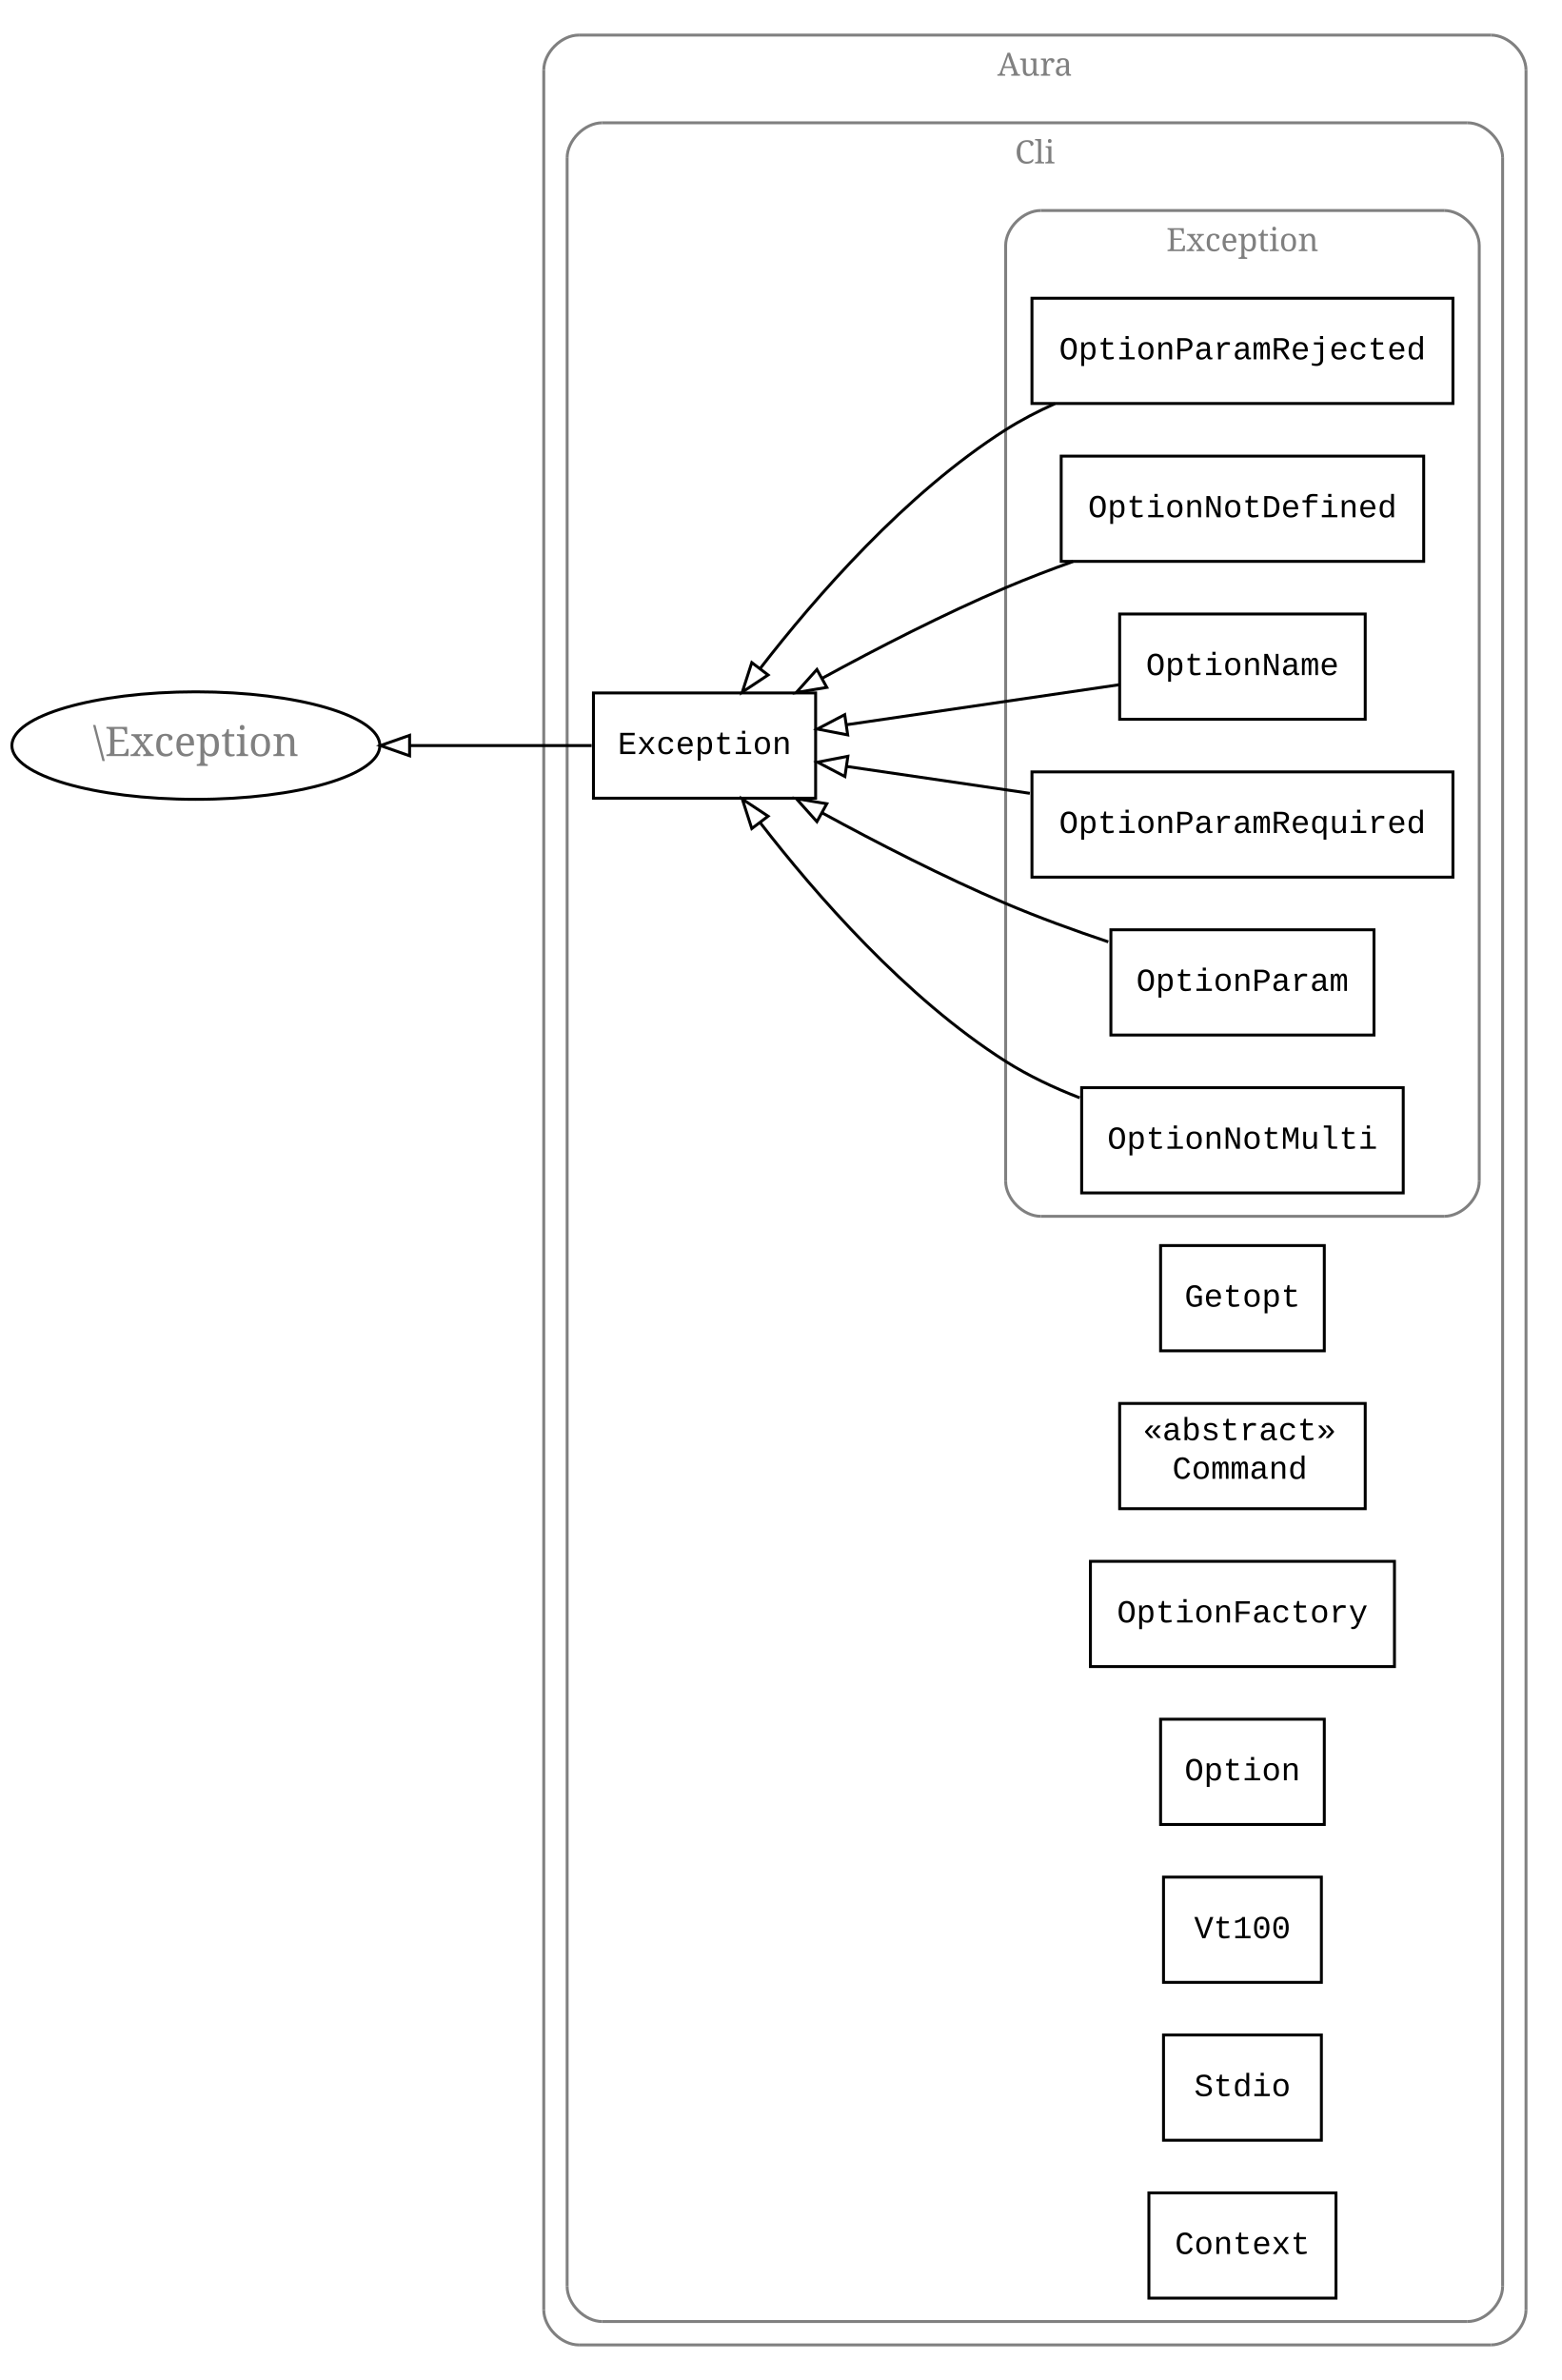
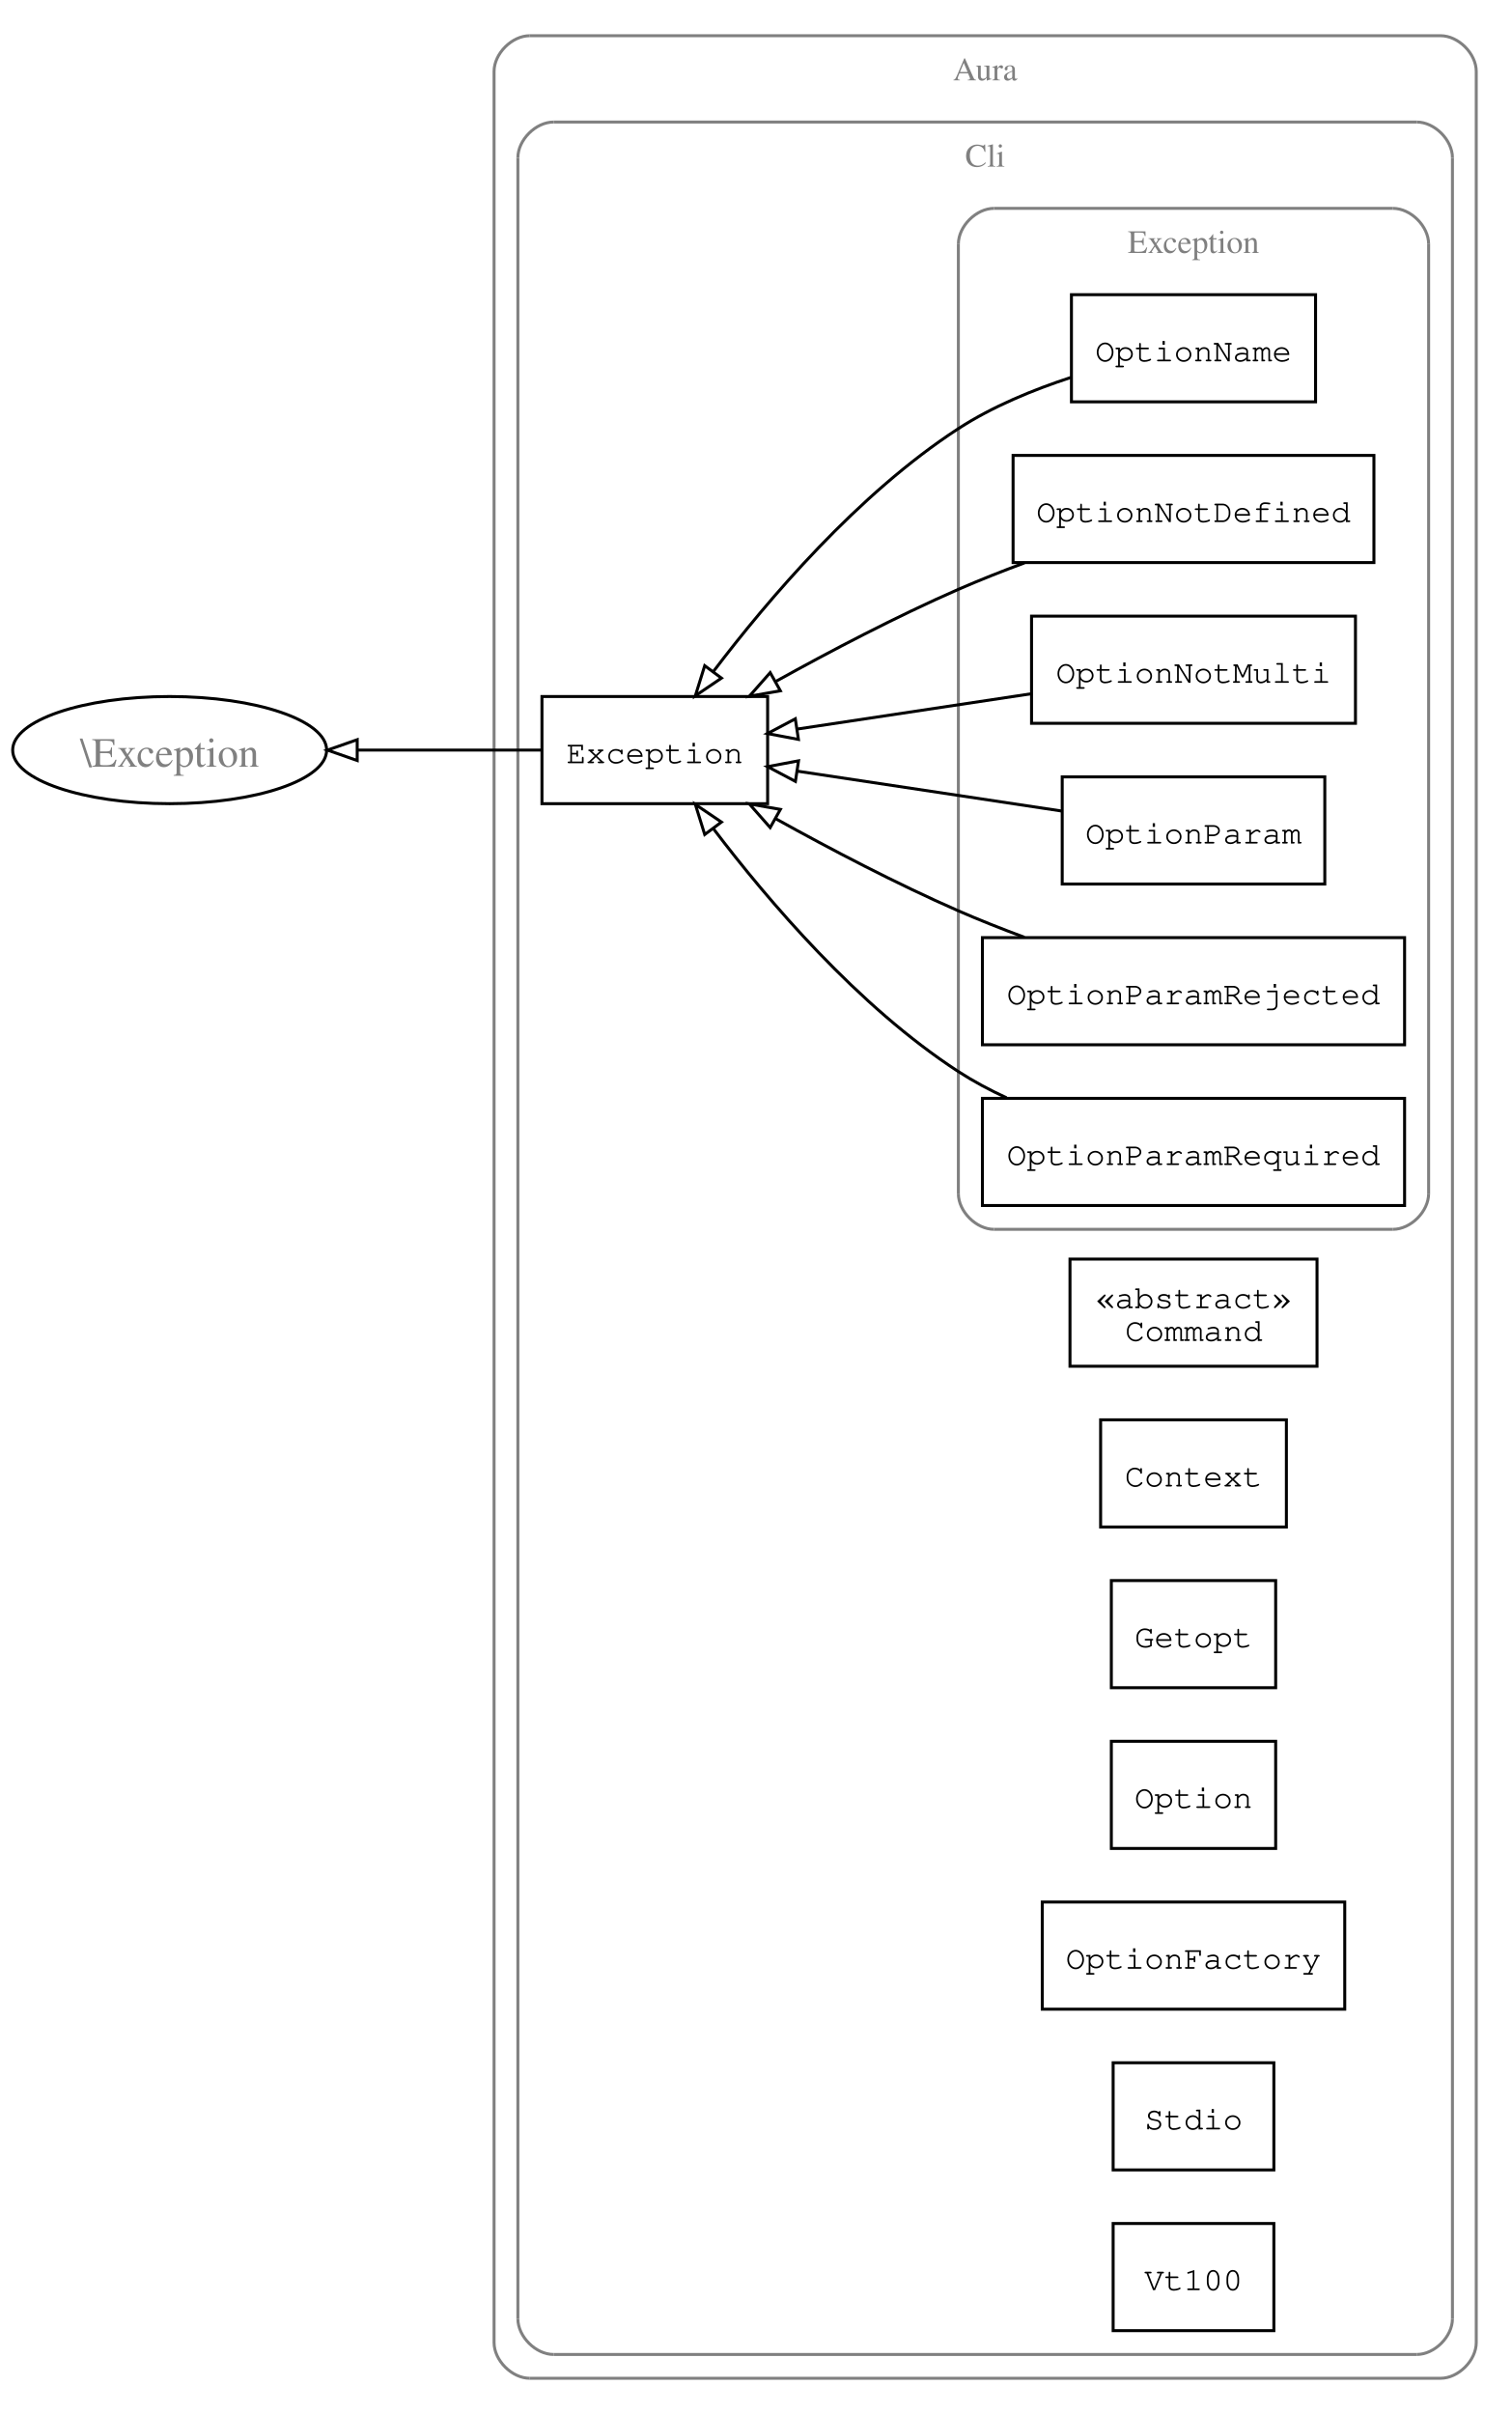
- <svg xmlns="http://www.w3.org/2000/svg" xmlns:xlink="http://www.w3.org/1999/xlink" width="534pt" height="814pt" viewBox="0.00 0.00 534.00 814.00">
-   <g id="graph1" class="graph" transform="scale(1 1) rotate(0) translate(4 810)">
-     <polygon fill="white" stroke="white" points="-4,5 -4,-810 531,-810 531,5 -4,5" />
+ <svg xmlns="http://www.w3.org/2000/svg" xmlns:xlink="http://www.w3.org/1999/xlink" width="508pt" height="811pt" viewBox="0.00 0.00 508.00 811.00">
+   <g id="graph1" class="graph" transform="scale(1 1) rotate(0) translate(4 807)">
+     <polygon fill="white" stroke="white" points="-4,5 -4,-807 505,-807 505,5 -4,5" />
    <g id="graph2" class="cluster">
-       <polyline fill="none" stroke="gray" points="194,-8 506,-8 " />
-       <path fill="none" stroke="gray" d="M506,-8C512,-8 518,-14 518,-20" />
-       <polyline fill="none" stroke="gray" points="518,-20 518,-786 " />
-       <path fill="none" stroke="gray" d="M518,-786C518,-792 512,-798 506,-798" />
-       <polyline fill="none" stroke="gray" points="506,-798 194,-798 " />
-       <path fill="none" stroke="gray" d="M194,-798C188,-798 182,-792 182,-786" />
-       <polyline fill="none" stroke="gray" points="182,-786 182,-20 " />
-       <path fill="none" stroke="gray" d="M182,-20C182,-14 188,-8 194,-8" />
-       <text text-anchor="middle" x="350" y="-784.1" font-family="Times Roman,serif" font-size="11.00" fill="gray">Aura</text>
+       <polyline fill="none" stroke="gray" points="174,-8 480,-8 " />
+       <path fill="none" stroke="gray" d="M480,-8C486,-8 492,-14 492,-20" />
+       <polyline fill="none" stroke="gray" points="492,-20 492,-783 " />
+       <path fill="none" stroke="gray" d="M492,-783C492,-789 486,-795 480,-795" />
+       <polyline fill="none" stroke="gray" points="480,-795 174,-795 " />
+       <path fill="none" stroke="gray" d="M174,-795C168,-795 162,-789 162,-783" />
+       <polyline fill="none" stroke="gray" points="162,-783 162,-20 " />
+       <path fill="none" stroke="gray" d="M162,-20C162,-14 168,-8 174,-8" />
+       <text text-anchor="middle" x="327" y="-780" font-family="Times,serif" font-size="11.00" fill="gray">Aura</text>
    </g>
    <g id="graph3" class="cluster">
-       <polyline fill="none" stroke="gray" points="202,-16 498,-16 " />
-       <path fill="none" stroke="gray" d="M498,-16C504,-16 510,-22 510,-28" />
-       <polyline fill="none" stroke="gray" points="510,-28 510,-756 " />
-       <path fill="none" stroke="gray" d="M510,-756C510,-762 504,-768 498,-768" />
-       <polyline fill="none" stroke="gray" points="498,-768 202,-768 " />
-       <path fill="none" stroke="gray" d="M202,-768C196,-768 190,-762 190,-756" />
-       <polyline fill="none" stroke="gray" points="190,-756 190,-28 " />
-       <path fill="none" stroke="gray" d="M190,-28C190,-22 196,-16 202,-16" />
-       <text text-anchor="middle" x="350" y="-754.1" font-family="Times Roman,serif" font-size="11.00" fill="gray">Cli</text>
+       <polyline fill="none" stroke="gray" points="182,-16 472,-16 " />
+       <path fill="none" stroke="gray" d="M472,-16C478,-16 484,-22 484,-28" />
+       <polyline fill="none" stroke="gray" points="484,-28 484,-754 " />
+       <path fill="none" stroke="gray" d="M484,-754C484,-760 478,-766 472,-766" />
+       <polyline fill="none" stroke="gray" points="472,-766 182,-766 " />
+       <path fill="none" stroke="gray" d="M182,-766C176,-766 170,-760 170,-754" />
+       <polyline fill="none" stroke="gray" points="170,-754 170,-28 " />
+       <path fill="none" stroke="gray" d="M170,-28C170,-22 176,-16 182,-16" />
+       <text text-anchor="middle" x="327" y="-751" font-family="Times,serif" font-size="11.00" fill="gray">Cli</text>
    </g>
    <g id="graph4" class="cluster">
-       <polyline fill="none" stroke="gray" points="352,-394 490,-394 " />
-       <path fill="none" stroke="gray" d="M490,-394C496,-394 502,-400 502,-406" />
-       <polyline fill="none" stroke="gray" points="502,-406 502,-726 " />
-       <path fill="none" stroke="gray" d="M502,-726C502,-732 496,-738 490,-738" />
-       <polyline fill="none" stroke="gray" points="490,-738 352,-738 " />
-       <path fill="none" stroke="gray" d="M352,-738C346,-738 340,-732 340,-726" />
-       <polyline fill="none" stroke="gray" points="340,-726 340,-406 " />
-       <path fill="none" stroke="gray" d="M340,-406C340,-400 346,-394 352,-394" />
-       <text text-anchor="middle" x="421" y="-724.1" font-family="Times Roman,serif" font-size="11.00" fill="gray">Exception</text>
+       <polyline fill="none" stroke="gray" points="330,-394 464,-394 " />
+       <path fill="none" stroke="gray" d="M464,-394C470,-394 476,-400 476,-406" />
+       <polyline fill="none" stroke="gray" points="476,-406 476,-725 " />
+       <path fill="none" stroke="gray" d="M476,-725C476,-731 470,-737 464,-737" />
+       <polyline fill="none" stroke="gray" points="464,-737 330,-737 " />
+       <path fill="none" stroke="gray" d="M330,-737C324,-737 318,-731 318,-725" />
+       <polyline fill="none" stroke="gray" points="318,-725 318,-406 " />
+       <path fill="none" stroke="gray" d="M318,-406C318,-400 324,-394 330,-394" />
+       <text text-anchor="middle" x="397" y="-722" font-family="Times,serif" font-size="11.00" fill="gray">Exception</text>
    </g>
    <g id="node4" class="node">
+       <a xlink:href="db_src_Aura_Cli_Exception_OptionName.html" xlink:title="OptionName" target="_parent">
+         <polygon fill="none" stroke="black" points="438.011,-708 355.989,-708 355.989,-672 438.011,-672 438.011,-708" />
+         <text text-anchor="middle" x="397" y="-685.6" font-family="Courier,monospace" font-size="11.00">OptionName</text>
+       </a>
+     </g>
+     <g id="node12" class="node">
+       <a xlink:href="db_src_Aura_Cli_Exception.html" xlink:title="Exception" target="_parent">
+         <polygon fill="none" stroke="black" points="253.911,-573 178.089,-573 178.089,-537 253.911,-537 253.911,-573" />
+         <text text-anchor="middle" x="216" y="-550.6" font-family="Courier,monospace" font-size="11.00">Exception</text>
+       </a>
+     </g>
+     <g id="edge6" class="edge">
+       <path fill="none" stroke="black" d="M355.799,-680.194C343.101,-676.046 329.416,-670.416 318,-663 284.299,-641.109 254.047,-605.606 235.628,-581.325" />
+       <polygon fill="none" stroke="black" points="238.396,-579.181 229.62,-573.245 232.778,-583.358 238.396,-579.181" />
+     </g>
+     <g id="node5" class="node">
+       <a xlink:href="db_src_Aura_Cli_Exception_OptionNotDefined.html" xlink:title="OptionNotDefined" target="_parent">
+         <polygon fill="none" stroke="black" points="457.618,-654 336.382,-654 336.382,-618 457.618,-618 457.618,-654" />
+         <text text-anchor="middle" x="397" y="-631.6" font-family="Courier,monospace" font-size="11.00">OptionNotDefined</text>
+       </a>
+     </g>
+     <g id="edge8" class="edge">
+       <path fill="none" stroke="black" d="M340.191,-617.887C332.66,-615.093 325.09,-612.1 318,-609 297.271,-599.938 275.017,-588.265 256.689,-578.091" />
+       <polygon fill="none" stroke="black" points="258.195,-574.923 247.761,-573.083 254.77,-581.028 258.195,-574.923" />
+     </g>
+     <g id="node6" class="node">
+       <a xlink:href="db_src_Aura_Cli_Exception_OptionNotMulti.html" xlink:title="OptionNotMulti" target="_parent">
+         <polygon fill="none" stroke="black" points="451.416,-600 342.584,-600 342.584,-564 451.416,-564 451.416,-600" />
+         <text text-anchor="middle" x="397" y="-577.6" font-family="Courier,monospace" font-size="11.00">OptionNotMulti</text>
+       </a>
+     </g>
+     <g id="edge10" class="edge">
+       <path fill="none" stroke="black" d="M342.779,-573.972C317.711,-570.191 288.072,-565.72 263.863,-562.069" />
+       <polygon fill="none" stroke="black" points="264.26,-558.589 253.85,-560.558 263.216,-565.511 264.26,-558.589" />
+     </g>
+     <g id="node7" class="node">
+       <a xlink:href="db_src_Aura_Cli_Exception_OptionParam.html" xlink:title="OptionParam" target="_parent">
+         <polygon fill="none" stroke="black" points="441.113,-546 352.887,-546 352.887,-510 441.113,-510 441.113,-546" />
+         <text text-anchor="middle" x="397" y="-523.6" font-family="Courier,monospace" font-size="11.00">OptionParam</text>
+       </a>
+     </g>
+     <g id="edge12" class="edge">
+       <path fill="none" stroke="black" d="M352.669,-534.536C325.879,-538.577 291.489,-543.764 264.037,-547.905" />
+       <polygon fill="none" stroke="black" points="263.252,-544.484 253.885,-549.436 264.296,-551.406 263.252,-544.484" />
+     </g>
+     <g id="node8" class="node">
      <a xlink:href="db_src_Aura_Cli_Exception_OptionParamRejected.html" xlink:title="OptionParamRejected" target="_parent">
-         <polygon fill="none" stroke="black" points="493,-708 349,-708 349,-672 493,-672 493,-708" />
-         <text text-anchor="middle" x="421" y="-687.1" font-family="Courier New" font-size="11.00">OptionParamRejected</text>
+         <polygon fill="none" stroke="black" points="467.921,-492 326.079,-492 326.079,-456 467.921,-456 467.921,-492" />
+         <text text-anchor="middle" x="397" y="-469.6" font-family="Courier,monospace" font-size="11.00">OptionParamRejected</text>
+       </a>
+     </g>
+     <g id="edge14" class="edge">
+       <path fill="none" stroke="black" d="M340.191,-492.113C332.66,-494.907 325.09,-497.9 318,-501 297.271,-510.062 275.017,-521.735 256.689,-531.909" />
+       <polygon fill="none" stroke="black" points="254.77,-528.972 247.761,-536.917 258.195,-535.077 254.77,-528.972" />
+     </g>
+     <g id="node9" class="node">
+       <a xlink:href="db_src_Aura_Cli_Exception_OptionParamRequired.html" xlink:title="OptionParamRequired" target="_parent">
+         <polygon fill="none" stroke="black" points="467.921,-438 326.079,-438 326.079,-402 467.921,-402 467.921,-438" />
+         <text text-anchor="middle" x="397" y="-415.6" font-family="Courier,monospace" font-size="11.00">OptionParamRequired</text>
+       </a>
+     </g>
+     <g id="edge16" class="edge">
+       <path fill="none" stroke="black" d="M334.191,-438.185C328.538,-440.792 323.047,-443.722 318,-447 284.299,-468.891 254.047,-504.394 235.628,-528.675" />
+       <polygon fill="none" stroke="black" points="232.778,-526.642 229.62,-536.755 238.396,-530.819 232.778,-526.642" />
+     </g>
+     <g id="node10" class="node">
+       <a xlink:href="db_src_Aura_Cli_Command.html" xlink:title="«abstract»&lt;br/&gt;Command" target="_parent">
+         <polygon fill="none" stroke="black" points="438.5,-384 355.5,-384 355.5,-348 438.5,-348 438.5,-384" />
+         <text text-anchor="start" x="364" y="-367.5" font-family="Courier,monospace" font-size="11.00">«abstract»</text>
+         <text text-anchor="start" x="374" y="-356.5" font-family="Courier,monospace" font-size="11.00">Command</text>
+       </a>
+     </g>
+     <g id="node11" class="node">
+       <a xlink:href="db_src_Aura_Cli_Context.html" xlink:title="Context" target="_parent">
+         <polygon fill="none" stroke="black" points="428.208,-330 365.792,-330 365.792,-294 428.208,-294 428.208,-330" />
+         <text text-anchor="middle" x="397" y="-307.6" font-family="Courier,monospace" font-size="11.00">Context</text>
+       </a>
+     </g>
+     <g id="node26" class="node">
+       <ellipse fill="none" stroke="black" cx="53" cy="-555" rx="52.742" ry="18" />
+       <text text-anchor="middle" x="53" y="-549.4" font-family="Times,serif" font-size="14.00" fill="gray">\Exception</text>
+     </g>
+     <g id="edge18" class="edge">
+       <path fill="none" stroke="black" d="M178.063,-555C159.713,-555 137.042,-555 116.12,-555" />
+       <polygon fill="none" stroke="black" points="116.017,-551.5 106.017,-555 116.017,-558.5 116.017,-551.5" />
+     </g>
+     <g id="node13" class="node">
+       <a xlink:href="db_src_Aura_Cli_Getopt.html" xlink:title="Getopt" target="_parent">
+         <polygon fill="none" stroke="black" points="424.608,-276 369.392,-276 369.392,-240 424.608,-240 424.608,-276" />
+         <text text-anchor="middle" x="397" y="-253.6" font-family="Courier,monospace" font-size="11.00">Getopt</text>
+       </a>
+     </g>
+     <g id="node14" class="node">
+       <a xlink:href="db_src_Aura_Cli_Option.html" xlink:title="Option" target="_parent">
+         <polygon fill="none" stroke="black" points="424.608,-222 369.392,-222 369.392,-186 424.608,-186 424.608,-222" />
+         <text text-anchor="middle" x="397" y="-199.6" font-family="Courier,monospace" font-size="11.00">Option</text>
+       </a>
+     </g>
+     <g id="node15" class="node">
+       <a xlink:href="db_src_Aura_Cli_OptionFactory.html" xlink:title="OptionFactory" target="_parent">
+         <polygon fill="none" stroke="black" points="447.814,-168 346.186,-168 346.186,-132 447.814,-132 447.814,-168" />
+         <text text-anchor="middle" x="397" y="-145.6" font-family="Courier,monospace" font-size="11.00">OptionFactory</text>
+       </a>
+     </g>
+     <g id="node16" class="node">
+       <a xlink:href="db_src_Aura_Cli_Stdio.html" xlink:title="Stdio" target="_parent">
+         <polygon fill="none" stroke="black" points="424,-114 370,-114 370,-78 424,-78 424,-114" />
+         <text text-anchor="middle" x="397" y="-91.6" font-family="Courier,monospace" font-size="11.00">Stdio</text>
      </a>
    </g>
    <g id="node17" class="node">
-       <a xlink:href="db_src_Aura_Cli_Exception.html" xlink:title="Exception" target="_parent">
-         <polygon fill="none" stroke="black" points="275,-573 199,-573 199,-537 275,-537 275,-573" />
-         <text text-anchor="middle" x="237" y="-552.1" font-family="Courier New" font-size="11.00">Exception</text>
+       <a xlink:href="db_src_Aura_Cli_Vt100.html" xlink:title="Vt100" target="_parent">
+         <polygon fill="none" stroke="black" points="424,-60 370,-60 370,-24 424,-24 424,-60" />
+         <text text-anchor="middle" x="397" y="-37.6" font-family="Courier,monospace" font-size="11.00">Vt100</text>
      </a>
-     </g>
-     <g id="edge6" class="edge">
-       <path fill="none" stroke="black" d="M356.846,-671.934C350.969,-669.303 345.257,-666.336 340,-663 305.752,-641.269 274.875,-605.731 256.052,-581.397" />
-       <polygon fill="none" stroke="black" points="258.742,-579.152 249.911,-573.298 253.164,-583.381 258.742,-579.152" />
-     </g>
-     <g id="node5" class="node">
-       <a xlink:href="db_src_Aura_Cli_Exception_OptionNotDefined.html" xlink:title="OptionNotDefined" target="_parent">
-         <polygon fill="none" stroke="black" points="483,-654 359,-654 359,-618 483,-618 483,-654" />
-         <text text-anchor="middle" x="421" y="-633.1" font-family="Courier New" font-size="11.00">OptionNotDefined</text>
-       </a>
-     </g>
-     <g id="edge8" class="edge">
-       <path fill="none" stroke="black" d="M363.049,-617.951C355.228,-615.147 347.365,-612.134 340,-609 318.765,-599.964 295.96,-588.233 277.22,-578.014" />
-       <polygon fill="none" stroke="black" points="278.819,-574.899 268.372,-573.137 275.44,-581.029 278.819,-574.899" />
-     </g>
-     <g id="node6" class="node">
-       <a xlink:href="db_src_Aura_Cli_Exception_OptionName.html" xlink:title="OptionName" target="_parent">
-         <polygon fill="none" stroke="black" points="463,-600 379,-600 379,-564 463,-564 463,-600" />
-         <text text-anchor="middle" x="421" y="-579.1" font-family="Courier New" font-size="11.00">OptionName</text>
-       </a>
-     </g>
-     <g id="edge10" class="edge">
-       <path fill="none" stroke="black" d="M378.787,-575.806C350.978,-571.725 314.485,-566.37 285.486,-562.115" />
-       <polygon fill="none" stroke="black" points="285.97,-558.648 275.568,-560.659 284.954,-565.574 285.97,-558.648" />
-     </g>
-     <g id="node7" class="node">
-       <a xlink:href="db_src_Aura_Cli_Exception_OptionParamRequired.html" xlink:title="OptionParamRequired" target="_parent">
-         <polygon fill="none" stroke="black" points="493,-546 349,-546 349,-510 493,-510 493,-546" />
-         <text text-anchor="middle" x="421" y="-525.1" font-family="Courier New" font-size="11.00">OptionParamRequired</text>
-       </a>
-     </g>
-     <g id="edge12" class="edge">
-       <path fill="none" stroke="black" d="M348.278,-538.671C327.247,-541.757 304.808,-545.05 285.629,-547.864" />
-       <polygon fill="none" stroke="black" points="285.018,-544.416 275.632,-549.331 286.034,-551.342 285.018,-544.416" />
-     </g>
-     <g id="node8" class="node">
-       <a xlink:href="db_src_Aura_Cli_Exception_OptionParam.html" xlink:title="OptionParam" target="_parent">
-         <polygon fill="none" stroke="black" points="466,-492 376,-492 376,-456 466,-456 466,-492" />
-         <text text-anchor="middle" x="421" y="-471.1" font-family="Courier New" font-size="11.00">OptionParam</text>
-       </a>
-     </g>
-     <g id="edge14" class="edge">
-       <path fill="none" stroke="black" d="M375.109,-487.868C363.515,-491.76 351.185,-496.241 340,-501 318.765,-510.036 295.96,-521.767 277.22,-531.986" />
-       <polygon fill="none" stroke="black" points="275.44,-528.971 268.372,-536.863 278.819,-535.101 275.44,-528.971" />
-     </g>
-     <g id="node9" class="node">
-       <a xlink:href="db_src_Aura_Cli_Exception_OptionNotMulti.html" xlink:title="OptionNotMulti" target="_parent">
-         <polygon fill="none" stroke="black" points="476,-438 366,-438 366,-402 476,-402 476,-438" />
-         <text text-anchor="middle" x="421" y="-417.1" font-family="Courier New" font-size="11.00">OptionNotMulti</text>
-       </a>
-     </g>
-     <g id="edge16" class="edge">
-       <path fill="none" stroke="black" d="M365.321,-434.533C356.512,-437.953 347.76,-442.076 340,-447 305.752,-468.731 274.875,-504.269 256.052,-528.603" />
-       <polygon fill="none" stroke="black" points="253.164,-526.619 249.911,-536.702 258.742,-530.848 253.164,-526.619" />
-     </g>
-     <g id="node10" class="node">
-       <a xlink:href="db_src_Aura_Cli_Getopt.html" xlink:title="Getopt" target="_parent">
-         <polygon fill="none" stroke="black" points="449,-384 393,-384 393,-348 449,-348 449,-384" />
-         <text text-anchor="middle" x="421" y="-363.1" font-family="Courier New" font-size="11.00">Getopt</text>
-       </a>
-     </g>
-     <g id="node11" class="node">
-       <a xlink:href="db_src_Aura_Cli_Command.html" xlink:title="«abstract»&lt;br/&gt;Command" target="_parent">
-         <polygon fill="none" stroke="black" points="463,-330 379,-330 379,-294 463,-294 463,-330" />
-         <text text-anchor="start" x="387" y="-317.433" font-family="Courier New" font-size="11.00">«abstract»</text>
-         <text text-anchor="start" x="397" y="-304.233" font-family="Courier New" font-size="11.00">Command</text>
-       </a>
-     </g>
-     <g id="node12" class="node">
-       <a xlink:href="db_src_Aura_Cli_OptionFactory.html" xlink:title="OptionFactory" target="_parent">
-         <polygon fill="none" stroke="black" points="473,-276 369,-276 369,-240 473,-240 473,-276" />
-         <text text-anchor="middle" x="421" y="-255.1" font-family="Courier New" font-size="11.00">OptionFactory</text>
-       </a>
-     </g>
-     <g id="node13" class="node">
-       <a xlink:href="db_src_Aura_Cli_Option.html" xlink:title="Option" target="_parent">
-         <polygon fill="none" stroke="black" points="449,-222 393,-222 393,-186 449,-186 449,-222" />
-         <text text-anchor="middle" x="421" y="-201.1" font-family="Courier New" font-size="11.00">Option</text>
-       </a>
-     </g>
-     <g id="node14" class="node">
-       <a xlink:href="db_src_Aura_Cli_Vt100.html" xlink:title="Vt100" target="_parent">
-         <polygon fill="none" stroke="black" points="448,-168 394,-168 394,-132 448,-132 448,-168" />
-         <text text-anchor="middle" x="421" y="-147.1" font-family="Courier New" font-size="11.00">Vt100</text>
-       </a>
-     </g>
-     <g id="node15" class="node">
-       <a xlink:href="db_src_Aura_Cli_Stdio.html" xlink:title="Stdio" target="_parent">
-         <polygon fill="none" stroke="black" points="448,-114 394,-114 394,-78 448,-78 448,-114" />
-         <text text-anchor="middle" x="421" y="-93.1" font-family="Courier New" font-size="11.00">Stdio</text>
-       </a>
-     </g>
-     <g id="node16" class="node">
-       <a xlink:href="db_src_Aura_Cli_Context.html" xlink:title="Context" target="_parent">
-         <polygon fill="none" stroke="black" points="453,-60 389,-60 389,-24 453,-24 453,-60" />
-         <text text-anchor="middle" x="421" y="-39.1" font-family="Courier New" font-size="11.00">Context</text>
-       </a>
-     </g>
-     <g id="node26" class="node">
-       <ellipse fill="none" stroke="black" cx="63" cy="-555" rx="62.932" ry="18.385" />
-       <text text-anchor="middle" x="63" y="-551.4" font-family="Times Roman,serif" font-size="14.00" fill="gray">\Exception</text>
-     </g>
-     <g id="edge18" class="edge">
-       <path fill="none" stroke="black" d="M198.384,-555C180.06,-555 157.538,-555 136.16,-555" />
-       <polygon fill="none" stroke="black" points="136.11,-551.5 126.11,-555 136.11,-558.5 136.11,-551.5" />
    </g>
  </g>
</svg>
